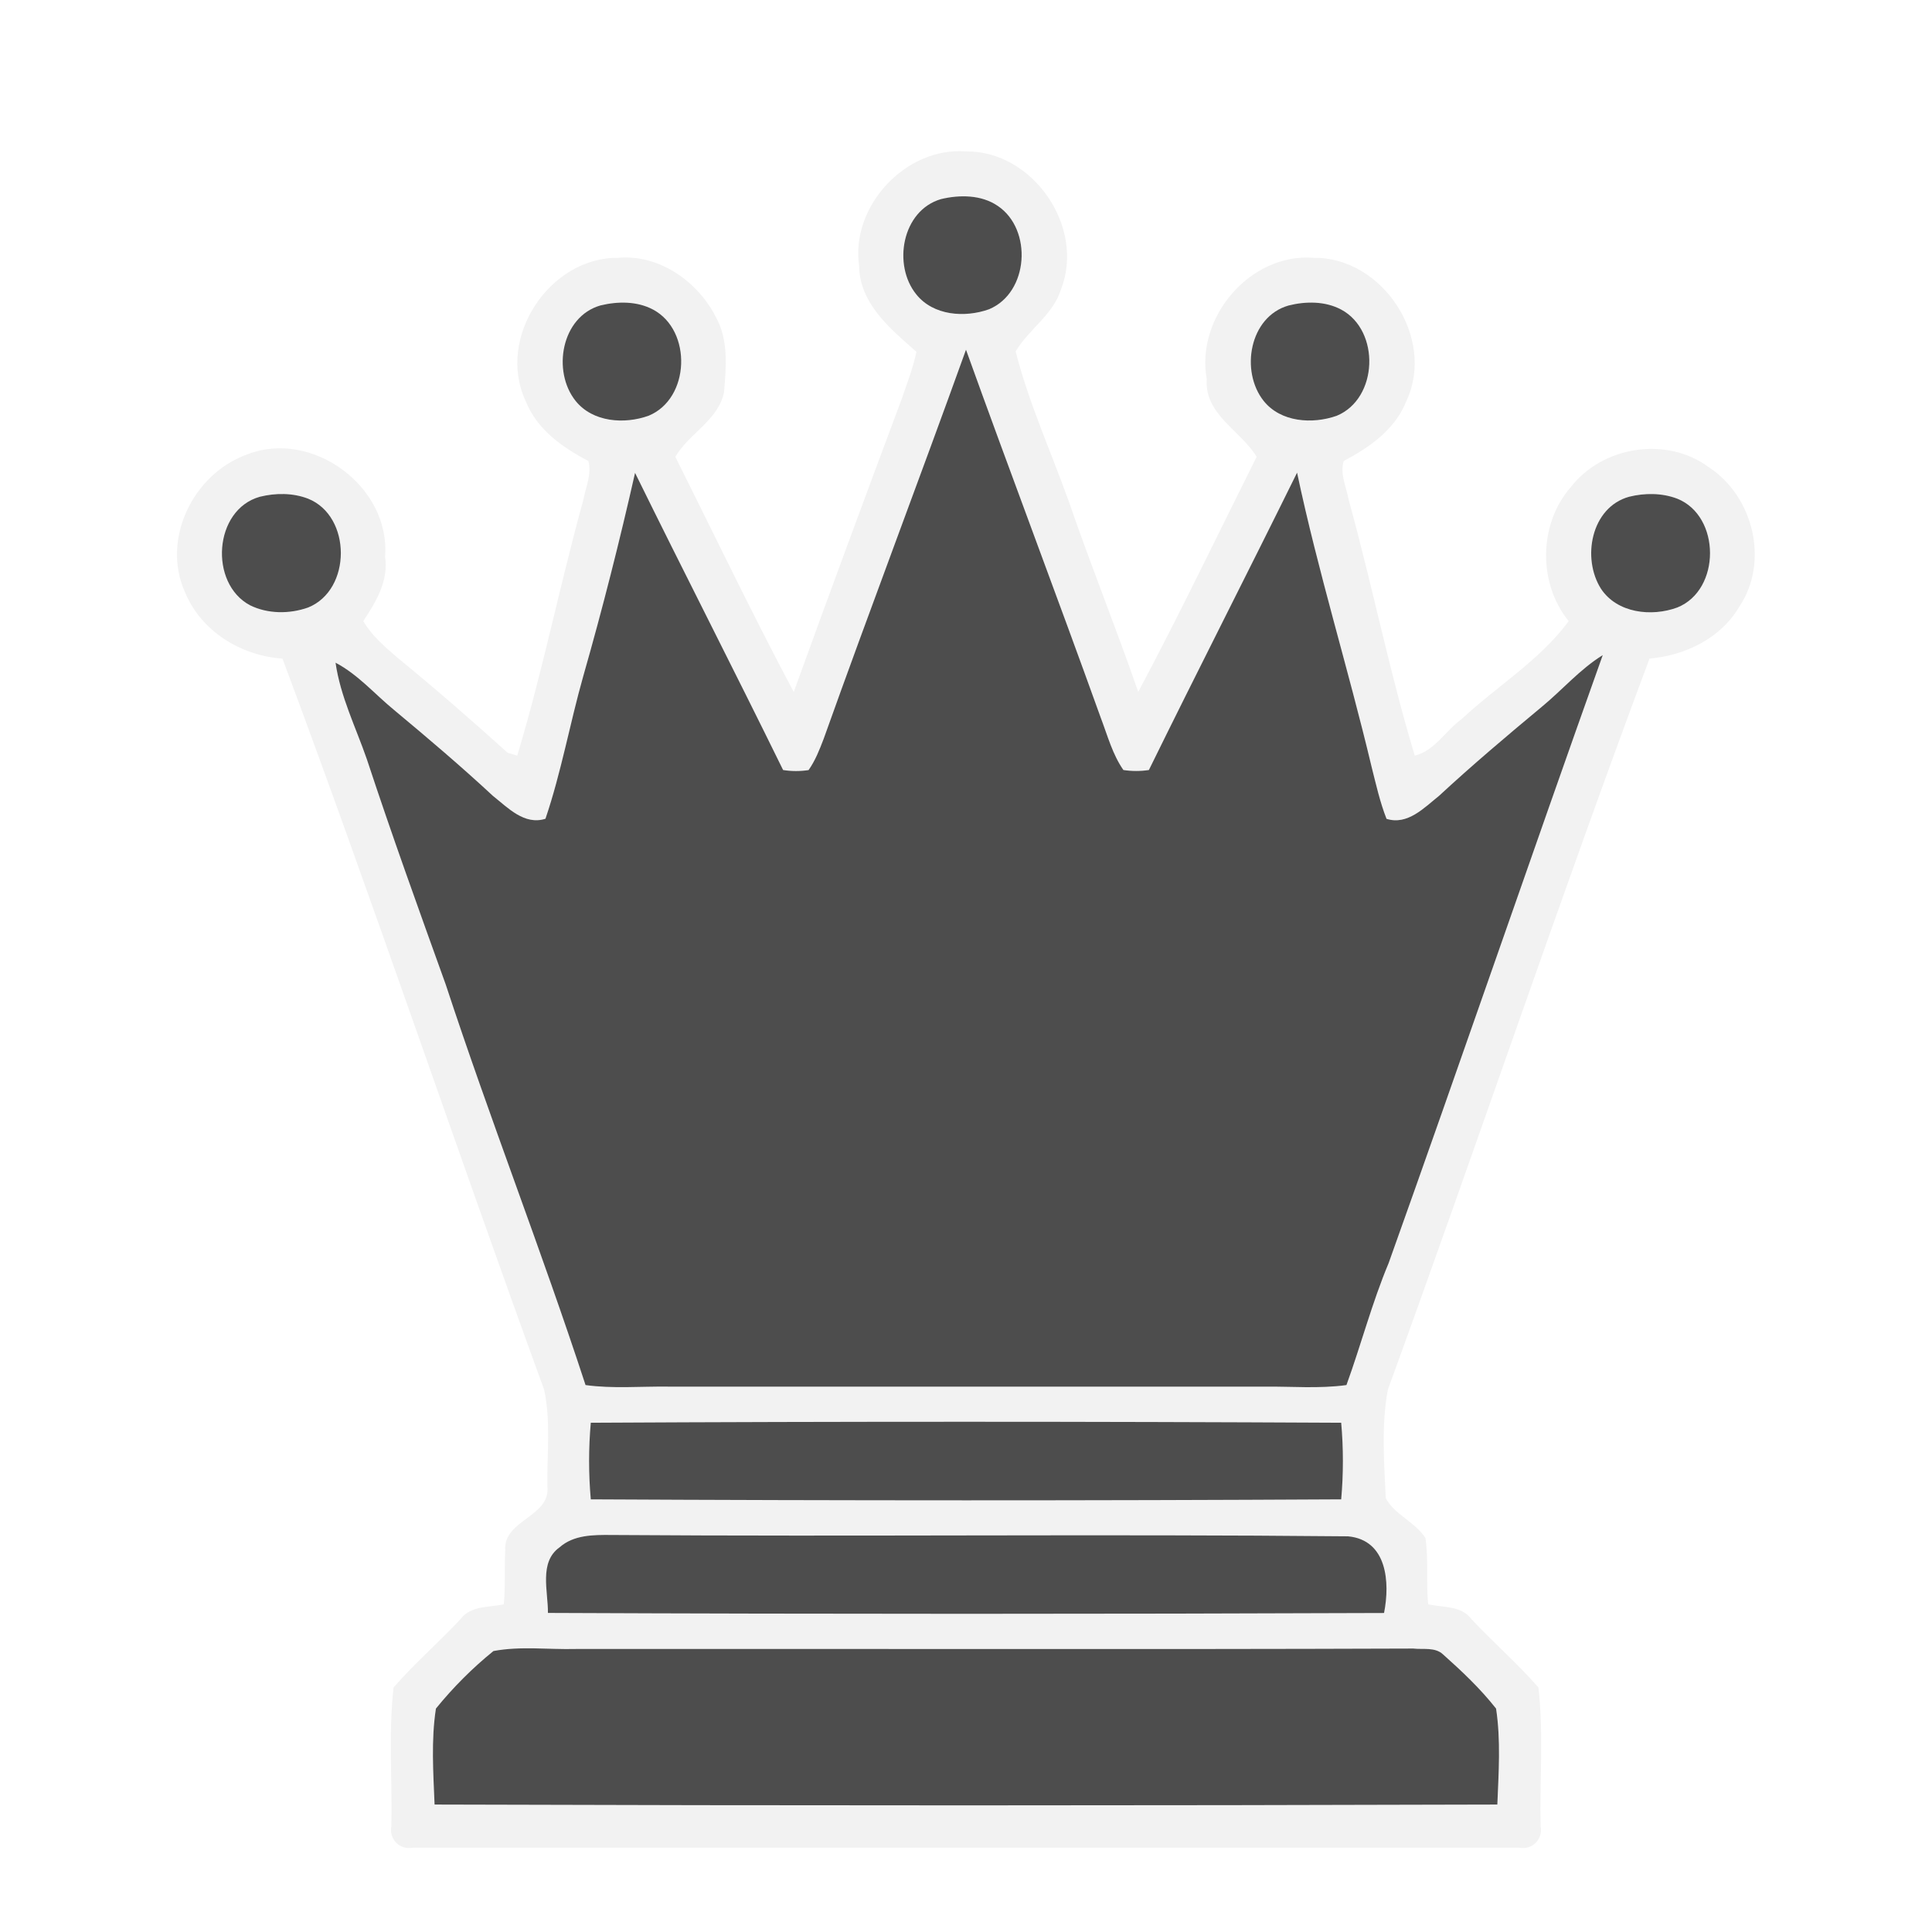
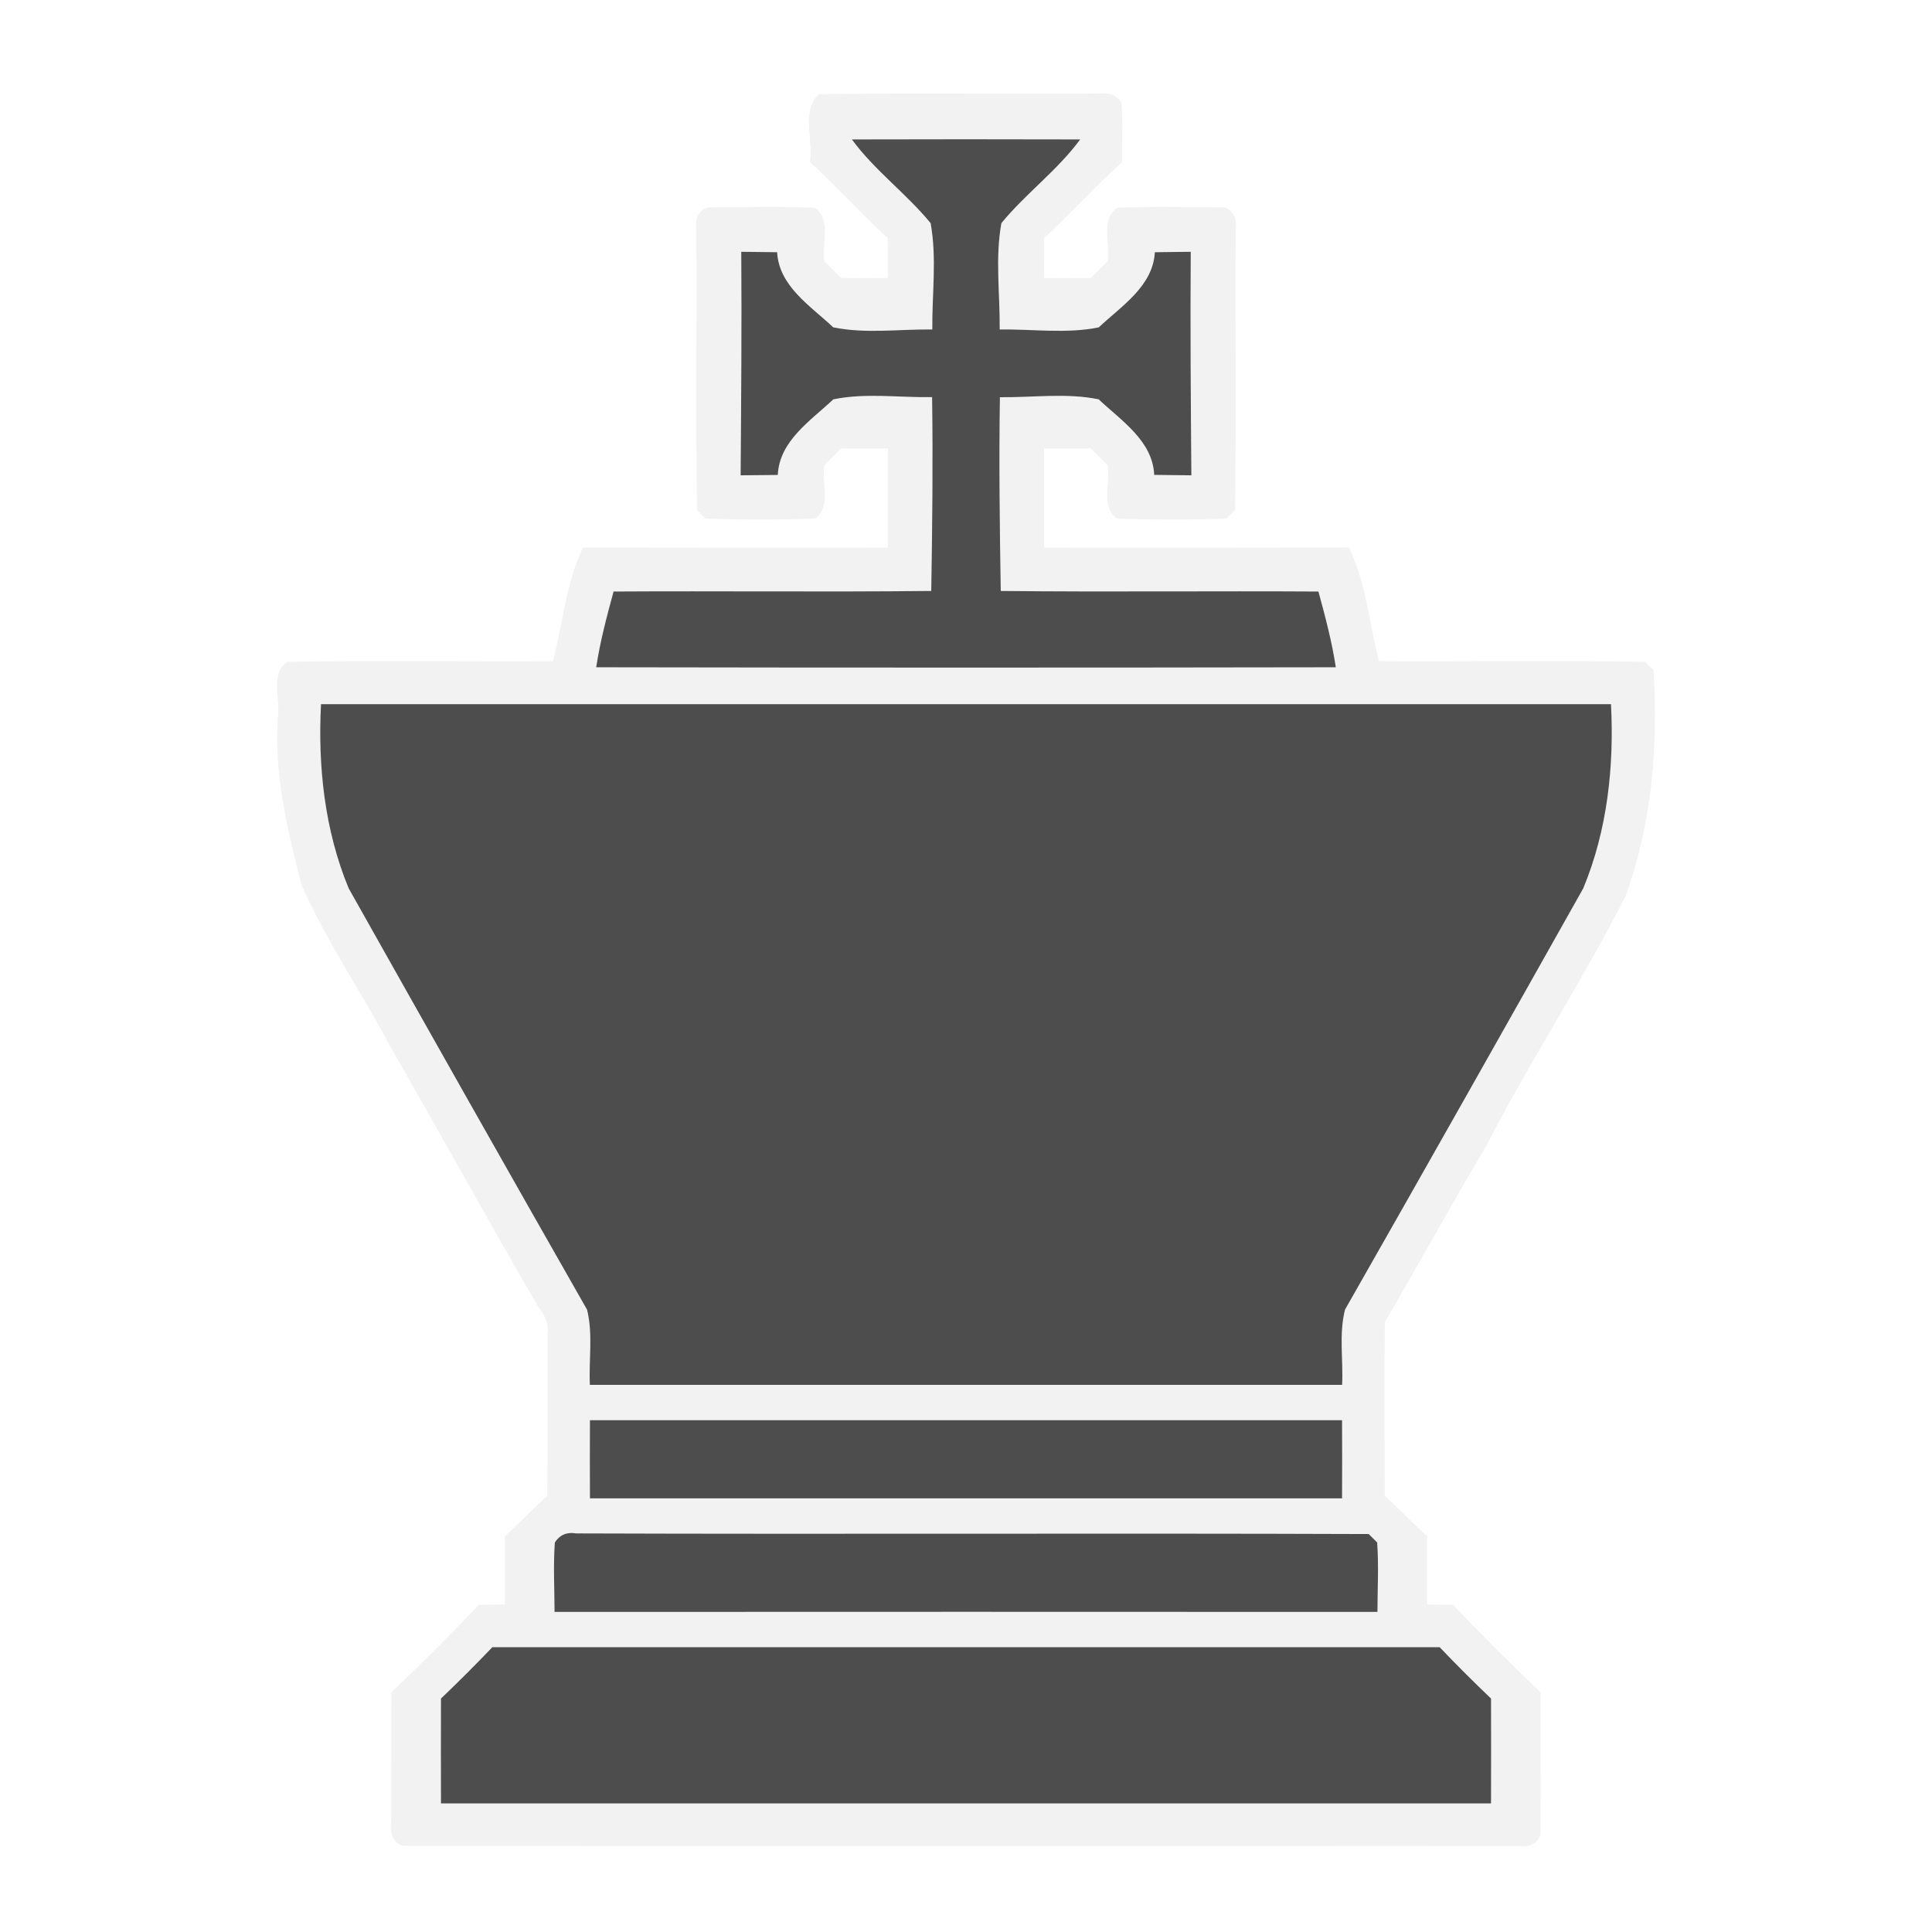
<svg xmlns="http://www.w3.org/2000/svg" width="256pt" height="256pt" viewBox="0 0 256 256" version="1.1" id="svg2">
-   <defs id="defs28" />
-   <g id="#d9d9d9ff" transform="matrix(0.94,0,0,0.94,7.679026,7.947201)" style="fill:#f2f2f2">
-     <path d="m 112.93,29.01 c -1.21,-8.42 6.6,-16.79 15.08,-16.12 9.44,-0.1 16.84,10.66 13.37,19.48 -1.13,3.58 -4.55,5.61 -6.38,8.71 1.86,7.32 5.03,14.23 7.56,21.34 3.08,8.95 6.63,17.72 9.72,26.66 5.81,-10.9 11.16,-22.08 16.69,-33.14 -2.23,-3.71 -7.37,-5.95 -7.03,-10.92 -1.61,-8.73 6.12,-17.84 15.07,-17.13 9.72,-0.12 17.23,11.31 13.07,20.18 -1.57,4.01 -5.18,6.53 -8.84,8.46 -0.56,1.83 0.39,3.7 0.71,5.49 3.31,11.96 5.72,24.17 9.31,36.04 2.82,-0.68 4.35,-3.54 6.62,-5.16 4.96,-4.64 11.02,-8.28 15.08,-13.8 -4.34,-5.31 -4.25,-13.67 0.27,-18.86 4.46,-5.79 13.48,-7.24 19.41,-2.88 6.34,4.08 8.63,13.32 4.39,19.67 -2.64,4.51 -7.61,6.89 -12.68,7.36 -12.77,34.15 -24.38,68.77 -36.88,103.04 -0.94,5.01 -0.53,10.23 -0.3,15.3 1.23,2.33 4.16,3.36 5.6,5.63 0.45,3.09 0.07,6.23 0.38,9.33 2.1,0.48 4.64,0.15 6.09,2.08 3.08,3.29 6.49,6.25 9.45,9.64 0.74,6.47 0.17,13.05 0.31,19.56 0.37,1.83 -1.2,3.4 -3.03,3.03 -51.98,0 -103.96,0 -155.94,0 -1.83,0.37 -3.4,-1.2 -3.03,-3.03 0.14,-6.51 -0.42,-13.09 0.31,-19.56 2.96,-3.39 6.37,-6.35 9.44,-9.63 1.45,-1.94 3.99,-1.62 6.1,-2.09 0.24,-2.55 0.07,-5.11 0.2,-7.65 -0.28,-4.25 6.46,-4.69 5.94,-9 -0.07,-4.53 0.51,-9.16 -0.46,-13.61 C 56.03,153.16 44.42,118.54 31.65,84.39 25.81,83.97 20.22,80.58 17.93,75.07 c -3.41,-7.49 1.13,-16.73 8.7,-19.45 9.19,-3.64 20.28,4.54 19.48,14.38 0.52,3.44 -1.27,6.36 -3.07,9.1 1.18,2.03 3,3.58 4.75,5.1 5.31,4.34 10.5,8.85 15.59,13.45 0.34,0.1 1.02,0.31 1.36,0.41 3.59,-11.87 6,-24.08 9.32,-36.04 0.32,-1.79 1.22,-3.65 0.71,-5.49 -3.67,-1.92 -7.27,-4.45 -8.84,-8.46 -4.17,-8.87 3.34,-20.3 13.06,-20.18 5.78,-0.51 11.23,3.34 13.76,8.37 1.8,3.21 1.44,7.07 1.14,10.6 -0.82,3.95 -4.95,5.78 -6.86,9.08 5.53,11.06 10.88,22.24 16.69,33.15 4.97,-13.77 10.06,-27.49 15.18,-41.21 0.77,-2.22 1.63,-4.43 2.11,-6.75 -3.66,-3.22 -8.01,-6.77 -8.08,-12.12 m 11.55,-9.4 c -5.5,1.6 -6.85,9.28 -3.49,13.43 2.4,3.01 6.85,3.32 10.26,2.1 5.61,-2.34 6.16,-11.25 1.23,-14.57 -2.31,-1.58 -5.37,-1.59 -8,-0.96 M 76.47,34.6 c -5.53,1.59 -6.84,9.29 -3.5,13.46 2.41,3.01 6.88,3.32 10.29,2.09 5.86,-2.41 6.16,-12.01 0.64,-14.96 -2.26,-1.21 -5,-1.18 -7.43,-0.59 m 97,0.01 c -5.54,1.58 -6.83,9.28 -3.51,13.45 2.41,3.02 6.88,3.3 10.29,2.1 5.87,-2.42 6.17,-12.01 0.65,-14.97 -2.25,-1.21 -5.01,-1.19 -7.43,-0.58 m -65.54,61.1 c -0.58,1.52 -1.18,3.05 -2.12,4.39 -1.2,0.18 -2.39,0.18 -3.59,-0.01 C 95.36,86.1 88.23,72.2 81.35,58.2 c -2.17,9.61 -4.59,19.17 -7.3,28.65 -1.89,6.67 -3.1,13.54 -5.33,20.11 -2.97,0.95 -5.3,-1.56 -7.41,-3.23 -4.5,-4.18 -9.18,-8.15 -13.9,-12.08 -2.74,-2.24 -5.1,-5.02 -8.28,-6.69 0.68,4.76 2.85,9.1 4.41,13.6 3.51,10.66 7.33,21.22 11.13,31.79 6.22,18.93 13.51,37.51 19.7,56.44 3.85,0.53 7.75,0.17 11.63,0.22 28,0 56,0 84,0 3.87,-0.04 7.77,0.31 11.63,-0.22 2.07,-5.7 3.6,-11.59 5.95,-17.2 10.19,-28.52 20.01,-57.18 30.18,-85.7 -3.23,2 -5.71,4.92 -8.62,7.31 -4.91,4.08 -9.78,8.2 -14.46,12.53 -2.1,1.68 -4.44,4.18 -7.4,3.24 -0.93,-2.37 -1.48,-4.86 -2.1,-7.31 -3.3,-13.88 -7.56,-27.52 -10.51,-41.49 -6.9,14 -14.02,27.92 -20.89,41.92 -1.2,0.18 -2.39,0.18 -3.59,0 -1.53,-2.19 -2.22,-4.81 -3.16,-7.28 C 140.79,75.45 134.24,58.19 128,40.84 121.41,59.16 114.48,77.36 107.93,95.71 M 28.46,61.57 c -6.52,1.82 -7.18,12.2 -1.4,15.29 2.52,1.25 5.6,1.25 8.21,0.32 6.15,-2.48 6.14,-12.88 -0.01,-15.34 -2.15,-0.83 -4.58,-0.82 -6.8,-0.27 m 193.01,0 c -5.37,1.49 -6.69,8.68 -3.96,12.97 2.28,3.45 7.13,3.98 10.76,2.64 6.16,-2.47 6.14,-12.88 -0.01,-15.34 -2.15,-0.82 -4.58,-0.82 -6.79,-0.27 M 75.11,192.1 c -0.32,3.59 -0.32,7.21 0,10.8 35.25,0.18 70.53,0.19 105.78,0 0.32,-3.59 0.32,-7.21 0,-10.8 -35.25,-0.18 -70.53,-0.19 -105.78,0 m -4.4,17.56 c -2.93,2.08 -1.61,6.21 -1.64,9.25 39.28,0.17 78.58,0.16 117.86,0.01 0.86,-4.33 0.44,-10.29 -5.07,-10.81 -34.62,-0.34 -69.26,0.06 -103.88,-0.19 -2.51,-0.02 -5.28,-0.02 -7.27,1.74 m -9.32,14.62 c -2.97,2.4 -5.7,5.14 -8.11,8.11 -0.69,4.46 -0.37,9.03 -0.19,13.53 49.93,0.16 99.89,0.15 149.81,0 0.18,-4.5 0.5,-9.07 -0.18,-13.53 -2.21,-2.81 -4.83,-5.28 -7.49,-7.65 -1.12,-1.04 -2.81,-0.65 -4.18,-0.81 -39.35,0.14 -78.7,0.02 -118.05,0.06 -3.87,0.1 -7.79,-0.43 -11.61,0.29 z" id="path5" style="fill:#f2f2f2" />
+   <defs id="defs20" />
+   <g id="#d9d9d9ff" transform="matrix(0.94,0,0,0.94,7.680186,7.710338)" style="fill:#f2f2f2">
+     <path d="m 107.3,5.08 c 13.21,-0.21 26.45,0 39.67,-0.1 1.26,-0.19 2.24,0.24 2.95,1.31 0.22,2.78 0.06,5.58 0.07,8.37 -3.78,3.43 -7.19,7.25 -10.96,10.69 -0.03,1.88 -0.03,3.76 -0.03,5.64 2.21,0.02 4.41,0.01 6.62,-0.02 0.77,-0.79 1.55,-1.57 2.35,-2.35 0.41,-2.48 -1.06,-5.84 1.33,-7.54 4.84,-0.2 9.7,-0.07 14.56,-0.07 1.56,-0.14 2.45,1.65 2.16,3.02 -0.1,13.23 0.11,26.46 -0.1,39.68 -0.31,0.3 -0.91,0.91 -1.22,1.21 -5.13,0.16 -10.28,0.15 -15.4,0 -2.39,-1.71 -0.92,-5.06 -1.33,-7.55 -0.8,-0.77 -1.58,-1.55 -2.35,-2.35 -2.21,-0.02 -4.41,-0.03 -6.62,-0.01 0,4.66 0,9.32 0,13.99 14.33,-0.01 28.66,0.03 42.98,-0.03 2.43,5.04 2.85,10.69 4.24,16.03 12.5,0.06 25,-0.12 37.48,0.08 0.31,0.31 0.91,0.91 1.22,1.21 0.67,10.72 -0.25,21.58 -3.9,31.73 -6.09,12.03 -13.52,23.33 -19.69,35.32 -4.89,8.2 -9.46,16.6 -14.29,24.82 -0.09,8.16 -0.03,16.33 -0.01,24.49 2.02,1.86 3.93,3.84 5.97,5.7 0.01,3.2 -0.01,6.41 0,9.62 1.22,0.01 2.45,0.03 3.67,0.05 3.99,4.23 8.11,8.33 12.33,12.33 -0.02,6.5 0.05,13.01 -0.01,19.51 0.14,1.57 -1.66,2.45 -3.03,2.16 -52.27,-0.05 -104.54,0.01 -156.82,-0.03 -1.56,0.14 -2.45,-1.65 -2.16,-3.02 0.01,-6.21 0.02,-12.41 0.02,-18.62 4.22,-4 8.34,-8.11 12.33,-12.33 1.22,-0.02 2.44,-0.04 3.67,-0.05 0,-3.21 -0.01,-6.42 0,-9.62 2.03,-1.86 3.95,-3.84 5.98,-5.7 0.05,-7.57 -0.01,-15.13 0.03,-22.69 0.22,-1.41 -0.28,-2.71 -1.2,-3.76 C 60.68,163.93 53.84,151.51 46.79,139.21 42.73,131.62 37.87,124.47 34.35,116.6 32.37,108.87 30.46,101.03 30.99,93 31.43,90.4 29.84,86.88 32.3,85.08 44.78,84.88 57.28,85.06 69.78,85 c 1.39,-5.34 1.81,-10.99 4.24,-16.03 14.32,0.06 28.65,0.02 42.98,0.03 0,-4.67 0,-9.33 0,-13.99 -2.21,-0.02 -4.42,-0.01 -6.62,0.02 -0.77,0.79 -1.56,1.57 -2.35,2.34 -0.41,2.49 1.06,5.85 -1.33,7.55 -5.13,0.15 -10.28,0.16 -15.41,0 -0.3,-0.31 -0.9,-0.91 -1.21,-1.22 -0.21,-13.21 0,-26.44 -0.1,-39.66 -0.29,-1.37 0.59,-3.17 2.16,-3.03 4.85,0 9.72,-0.13 14.56,0.07 2.39,1.7 0.92,5.06 1.33,7.55 0.79,0.77 1.58,1.55 2.35,2.34 2.2,0.03 4.41,0.04 6.62,0.02 0,-1.88 0,-3.76 -0.03,-5.63 -3.77,-3.45 -7.18,-7.27 -10.96,-10.71 0.5,-3.11 -1.33,-7.26 1.29,-9.57 m 4.61,6.37 c 3.21,4.38 7.67,7.62 11.1,11.8 0.9,4.93 0.19,10.01 0.24,14.99 -4.64,-0.06 -9.39,0.64 -13.96,-0.3 -3.18,-3 -7.66,-5.78 -7.91,-10.59 -1.69,-0.02 -3.37,-0.04 -5.06,-0.06 0.07,10.5 -0.01,21.01 -0.09,31.51 1.74,-0.01 3.49,-0.03 5.24,-0.05 0.22,-4.82 4.65,-7.66 7.83,-10.66 4.56,-0.94 9.29,-0.23 13.92,-0.31 0.13,9.11 0.03,18.22 -0.12,27.32 -14.92,0.16 -29.85,-0.01 -44.78,0.08 -0.96,3.52 -1.9,7.06 -2.45,10.68 34.75,0.06 69.51,0.06 104.26,0 -0.55,-3.62 -1.49,-7.16 -2.45,-10.68 -14.93,-0.09 -29.86,0.08 -44.78,-0.08 -0.15,-9.1 -0.26,-18.21 -0.12,-27.31 4.63,0.06 9.36,-0.64 13.92,0.3 3.18,3 7.61,5.84 7.83,10.65 1.74,0.03 3.49,0.05 5.24,0.06 -0.09,-10.5 -0.16,-21.01 -0.09,-31.51 -1.69,0.02 -3.37,0.04 -5.06,0.06 -0.26,4.8 -4.72,7.59 -7.9,10.59 -4.57,0.94 -9.33,0.23 -13.97,0.3 0.05,-4.99 -0.66,-10.07 0.24,-14.99 3.43,-4.18 7.88,-7.42 11.11,-11.8 -10.73,-0.03 -21.46,-0.03 -32.19,0 M 37.08,91.06 c -0.46,8.77 0.52,17.81 3.9,25.96 11.15,19.82 22.33,39.63 33.6,59.39 0.86,3.43 0.23,7.08 0.4,10.6 35.35,-0.01 70.69,-0.01 106.04,0 0.17,-3.52 -0.47,-7.17 0.41,-10.61 11.25,-19.75 22.44,-39.56 33.58,-59.38 3.39,-8.15 4.37,-17.19 3.91,-25.96 -60.61,0.01 -121.23,0.01 -181.84,0 m 37.91,100.93 c -0.02,3.67 -0.02,7.35 0,11.02 35.34,-0.01 70.68,-0.01 106.02,0 0.02,-3.67 0.02,-7.35 0,-11.02 -35.34,0.01 -70.68,0.01 -106.02,0 m -4.95,17.24 c -0.23,3.25 -0.05,6.52 -0.04,9.79 38.67,-0.02 77.33,-0.02 116,0 0.01,-3.27 0.19,-6.54 -0.04,-9.79 -0.29,-0.3 -0.89,-0.89 -1.19,-1.19 -37.24,-0.14 -74.5,0.04 -111.75,-0.09 -1.28,-0.22 -2.28,0.2 -2.98,1.28 m -8.81,14.76 c -2.36,2.47 -4.77,4.88 -7.24,7.24 -0.02,4.93 -0.01,9.86 0,14.78 49.34,-0.01 98.68,-0.01 148.02,0 0.01,-4.93 0.02,-9.86 0,-14.78 -2.47,-2.36 -4.89,-4.77 -7.24,-7.24 -44.51,0 -89.03,0 -133.54,0 z" id="path5" style="fill:#f2f2f2" />
  </g>
-   <g id="#646464ff" style="fill:#4d4d4d;fill-opacity:1" transform="matrix(0.94,0,0,0.94,7.679026,7.947199)">
-     <path d="m 124.48,19.61 c 2.63,-0.63 5.69,-0.62 8,0.96 4.93,3.32 4.38,12.23 -1.23,14.57 -3.41,1.22 -7.86,0.91 -10.26,-2.1 -3.36,-4.15 -2.01,-11.83 3.49,-13.43 z" id="path8" style="fill:#4d4d4d;fill-opacity:1" />
-     <path d="m 76.47,34.6 c 2.43,-0.59 5.17,-0.62 7.43,0.59 5.52,2.95 5.22,12.55 -0.64,14.96 -3.41,1.23 -7.88,0.92 -10.29,-2.09 -3.34,-4.17 -2.03,-11.87 3.5,-13.46 z" id="path10" style="fill:#4d4d4d;fill-opacity:1" />
-     <path d="m 173.47,34.61 c 2.42,-0.61 5.18,-0.63 7.43,0.58 5.52,2.96 5.22,12.55 -0.65,14.97 -3.41,1.2 -7.88,0.92 -10.29,-2.1 -3.32,-4.17 -2.03,-11.87 3.51,-13.45 z" id="path12" style="fill:#4d4d4d;fill-opacity:1" />
-     <path d="m 107.93,95.71 c 6.55,-18.35 13.48,-36.55 20.07,-54.87 6.24,17.35 12.79,34.61 19.03,51.97 0.94,2.47 1.63,5.09 3.16,7.28 1.2,0.18 2.39,0.18 3.59,0 6.87,-14 13.99,-27.92 20.89,-41.92 2.95,13.97 7.21,27.61 10.51,41.49 0.62,2.45 1.17,4.94 2.1,7.31 2.96,0.94 5.3,-1.56 7.4,-3.24 4.68,-4.33 9.55,-8.45 14.46,-12.53 2.91,-2.39 5.39,-5.31 8.62,-7.31 -10.17,28.52 -19.99,57.18 -30.18,85.7 -2.35,5.61 -3.88,11.5 -5.95,17.2 -3.86,0.53 -7.76,0.18 -11.63,0.22 -28,0 -56,0 -84,0 -3.88,-0.05 -7.78,0.31 -11.63,-0.22 -6.19,-18.93 -13.48,-37.51 -19.7,-56.44 -3.8,-10.57 -7.62,-21.13 -11.13,-31.79 -1.56,-4.5 -3.73,-8.84 -4.41,-13.6 3.18,1.67 5.54,4.45 8.28,6.69 4.72,3.93 9.4,7.9 13.9,12.08 2.11,1.67 4.44,4.18 7.41,3.23 2.23,-6.57 3.44,-13.44 5.33,-20.11 2.71,-9.48 5.13,-19.04 7.3,-28.65 6.88,14 14.01,27.9 20.87,41.89 1.2,0.19 2.39,0.19 3.59,0.01 0.94,-1.34 1.54,-2.87 2.12,-4.39 z" id="path14" style="fill:#4d4d4d;fill-opacity:1" />
-     <path d="m 28.46,61.57 c 2.22,-0.55 4.65,-0.56 6.8,0.27 6.15,2.46 6.16,12.86 0.01,15.34 -2.61,0.93 -5.69,0.93 -8.21,-0.32 -5.78,-3.09 -5.12,-13.47 1.4,-15.29 z" id="path16" style="fill:#4d4d4d;fill-opacity:1" />
-     <path d="m 221.47,61.57 c 2.21,-0.55 4.64,-0.55 6.79,0.27 6.15,2.46 6.17,12.87 0.01,15.34 -3.63,1.34 -8.48,0.81 -10.76,-2.64 -2.73,-4.29 -1.41,-11.48 3.96,-12.97 z" id="path18" style="fill:#4d4d4d;fill-opacity:1" />
-     <path d="m 75.11,192.1 c 35.25,-0.19 70.53,-0.18 105.78,0 0.32,3.59 0.32,7.21 0,10.8 -35.25,0.19 -70.53,0.18 -105.78,0 -0.32,-3.59 -0.32,-7.21 0,-10.8 z" id="path20" style="fill:#4d4d4d;fill-opacity:1" />
-     <path d="m 70.71,209.66 c 1.99,-1.76 4.76,-1.76 7.27,-1.74 34.62,0.25 69.26,-0.15 103.88,0.19 5.51,0.52 5.93,6.48 5.07,10.81 -39.28,0.15 -78.58,0.16 -117.86,-0.01 0.03,-3.04 -1.29,-7.17 1.64,-9.25 z" id="path22" style="fill:#4d4d4d;fill-opacity:1" />
-     <path d="m 61.39,224.28 c 3.82,-0.72 7.74,-0.19 11.61,-0.29 39.35,-0.04 78.7,0.08 118.05,-0.06 1.37,0.16 3.06,-0.23 4.18,0.81 2.66,2.37 5.28,4.84 7.49,7.65 0.68,4.46 0.36,9.03 0.18,13.53 -49.92,0.15 -99.88,0.16 -149.81,0 -0.18,-4.5 -0.5,-9.07 0.19,-13.53 2.41,-2.97 5.14,-5.71 8.11,-8.11 z" id="path24" style="fill:#4d4d4d;fill-opacity:1" />
+   <g id="#626262ff" style="fill:#4d4d4d;fill-opacity:1;stroke:none" transform="matrix(0.94,0,0,0.94,7.680186,7.710336)">
+     <path d="m 111.91,11.45 c 10.73,-0.03 21.46,-0.03 32.19,0 -3.23,4.38 -7.68,7.62 -11.11,11.8 -0.9,4.92 -0.19,10 -0.24,14.99 4.64,-0.07 9.4,0.64 13.97,-0.3 3.18,-3 7.64,-5.79 7.9,-10.59 1.69,-0.02 3.37,-0.04 5.06,-0.06 -0.07,10.5 0,21.01 0.09,31.51 -1.75,-0.01 -3.5,-0.03 -5.24,-0.06 -0.22,-4.81 -4.65,-7.65 -7.83,-10.65 -4.56,-0.94 -9.29,-0.24 -13.92,-0.3 -0.14,9.1 -0.03,18.21 0.12,27.31 14.92,0.16 29.85,-0.01 44.78,0.08 0.96,3.52 1.9,7.06 2.45,10.68 -34.75,0.06 -69.51,0.06 -104.26,0 0.55,-3.62 1.49,-7.16 2.45,-10.68 14.93,-0.09 29.86,0.08 44.78,-0.08 0.15,-9.1 0.25,-18.21 0.12,-27.32 -4.63,0.08 -9.36,-0.63 -13.92,0.31 -3.18,3 -7.61,5.84 -7.83,10.66 -1.75,0.02 -3.5,0.04 -5.24,0.05 0.08,-10.5 0.16,-21.01 0.09,-31.51 1.69,0.02 3.37,0.04 5.06,0.06 0.25,4.81 4.73,7.59 7.91,10.59 4.57,0.94 9.32,0.24 13.96,0.3 -0.05,-4.98 0.66,-10.06 -0.24,-14.99 -3.43,-4.18 -7.89,-7.42 -11.1,-11.8 z" id="path8" style="fill:#4d4d4d;fill-opacity:1;stroke:none" />
+     <path d="m 37.08,91.06 c 60.61,0.01 121.23,0.01 181.84,0 0.46,8.77 -0.52,17.81 -3.91,25.96 -11.14,19.82 -22.33,39.63 -33.58,59.38 -0.88,3.44 -0.24,7.09 -0.41,10.61 -35.35,-0.01 -70.69,-0.01 -106.04,0 -0.17,-3.52 0.46,-7.17 -0.4,-10.6 C 63.31,156.65 52.13,136.84 40.98,117.02 37.6,108.87 36.62,99.83 37.08,91.06 z" id="path10" style="fill:#4d4d4d;fill-opacity:1;stroke:none" />
+     <path d="m 74.99,191.99 c 35.34,0.01 70.68,0.01 106.02,0 0.02,3.67 0.02,7.35 0,11.02 -35.34,-0.01 -70.68,-0.01 -106.02,0 -0.02,-3.67 -0.02,-7.35 0,-11.02 z" id="path12" style="fill:#4d4d4d;fill-opacity:1;stroke:none" />
+     <path d="m 70.04,209.23 c 0.7,-1.08 1.7,-1.5 2.98,-1.28 37.25,0.13 74.51,-0.05 111.75,0.09 0.3,0.3 0.9,0.89 1.19,1.19 0.23,3.25 0.05,6.52 0.04,9.79 -38.67,-0.02 -77.33,-0.02 -116,0 -0.01,-3.27 -0.19,-6.54 0.04,-9.79 z" id="path14" style="fill:#4d4d4d;fill-opacity:1;stroke:none" />
+     <path d="m 61.23,223.99 c 44.51,0 89.03,0 133.54,0 2.35,2.47 4.77,4.88 7.24,7.24 0.02,4.92 0.01,9.85 0,14.78 -49.34,-0.01 -98.68,-0.01 -148.02,0 -0.01,-4.92 -0.02,-9.85 0,-14.78 2.47,-2.36 4.88,-4.77 7.24,-7.24 z" id="path16" style="fill:#4d4d4d;fill-opacity:1;stroke:none" />
  </g>
</svg>
